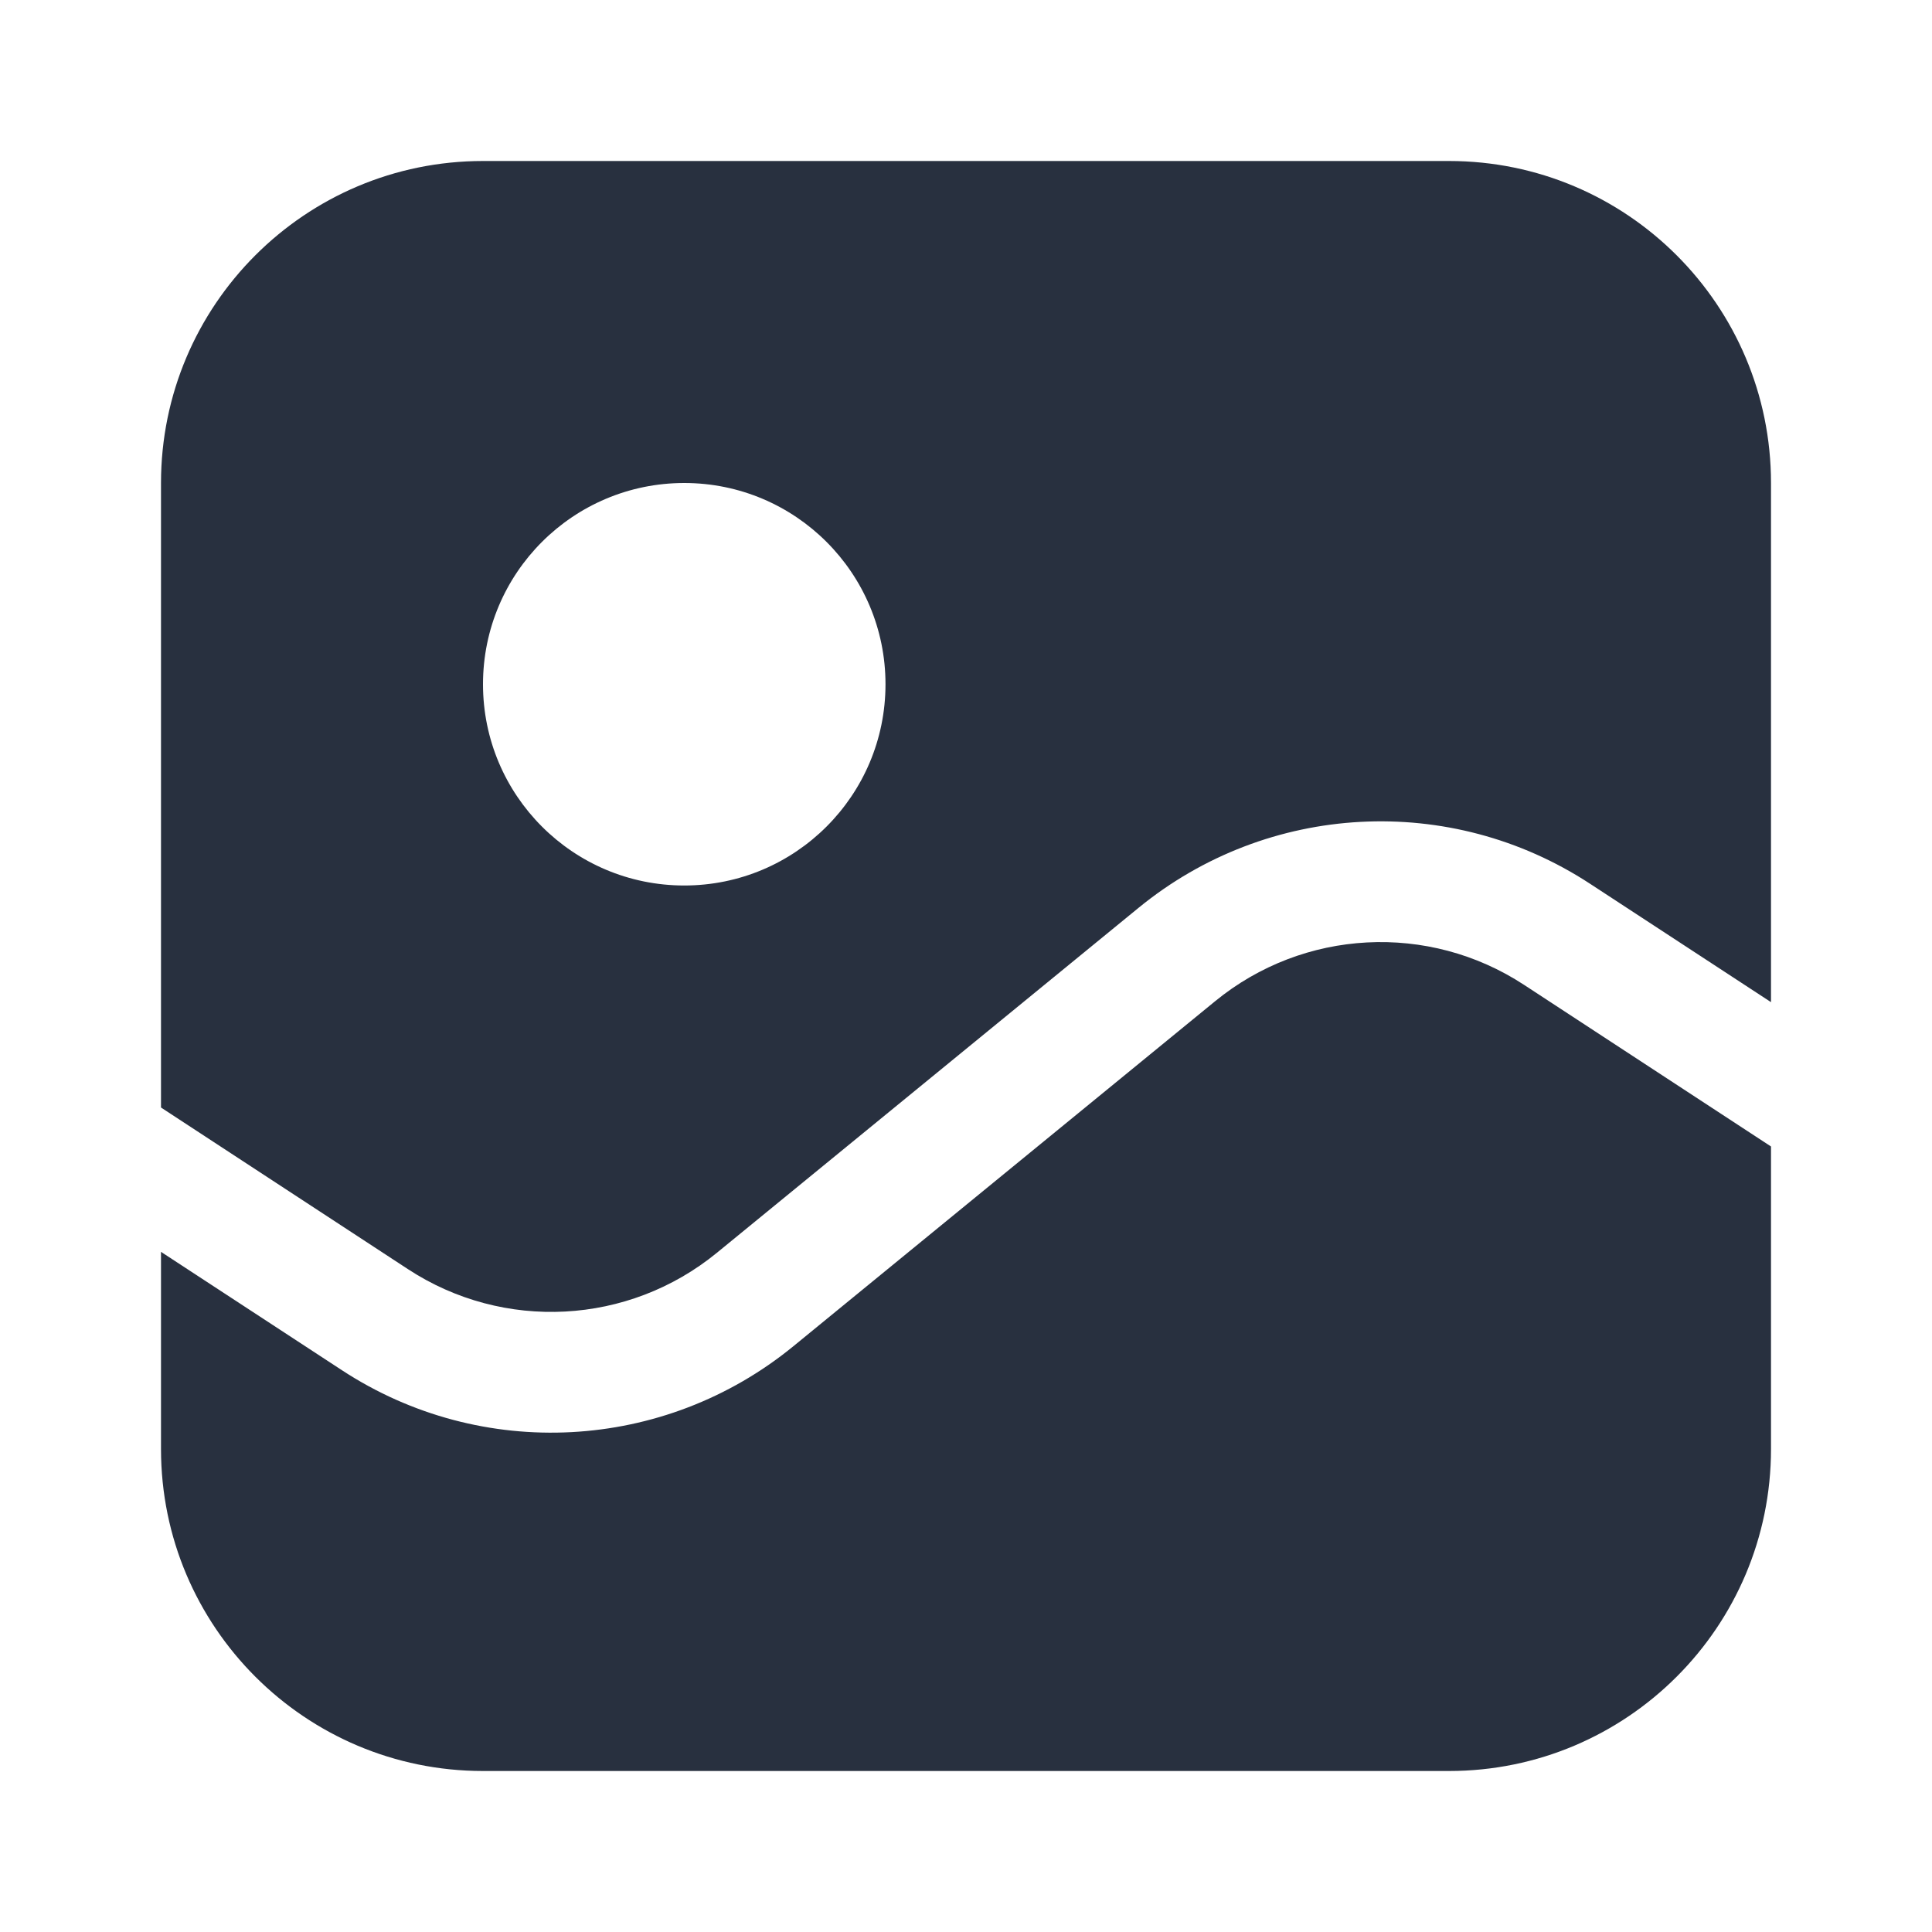
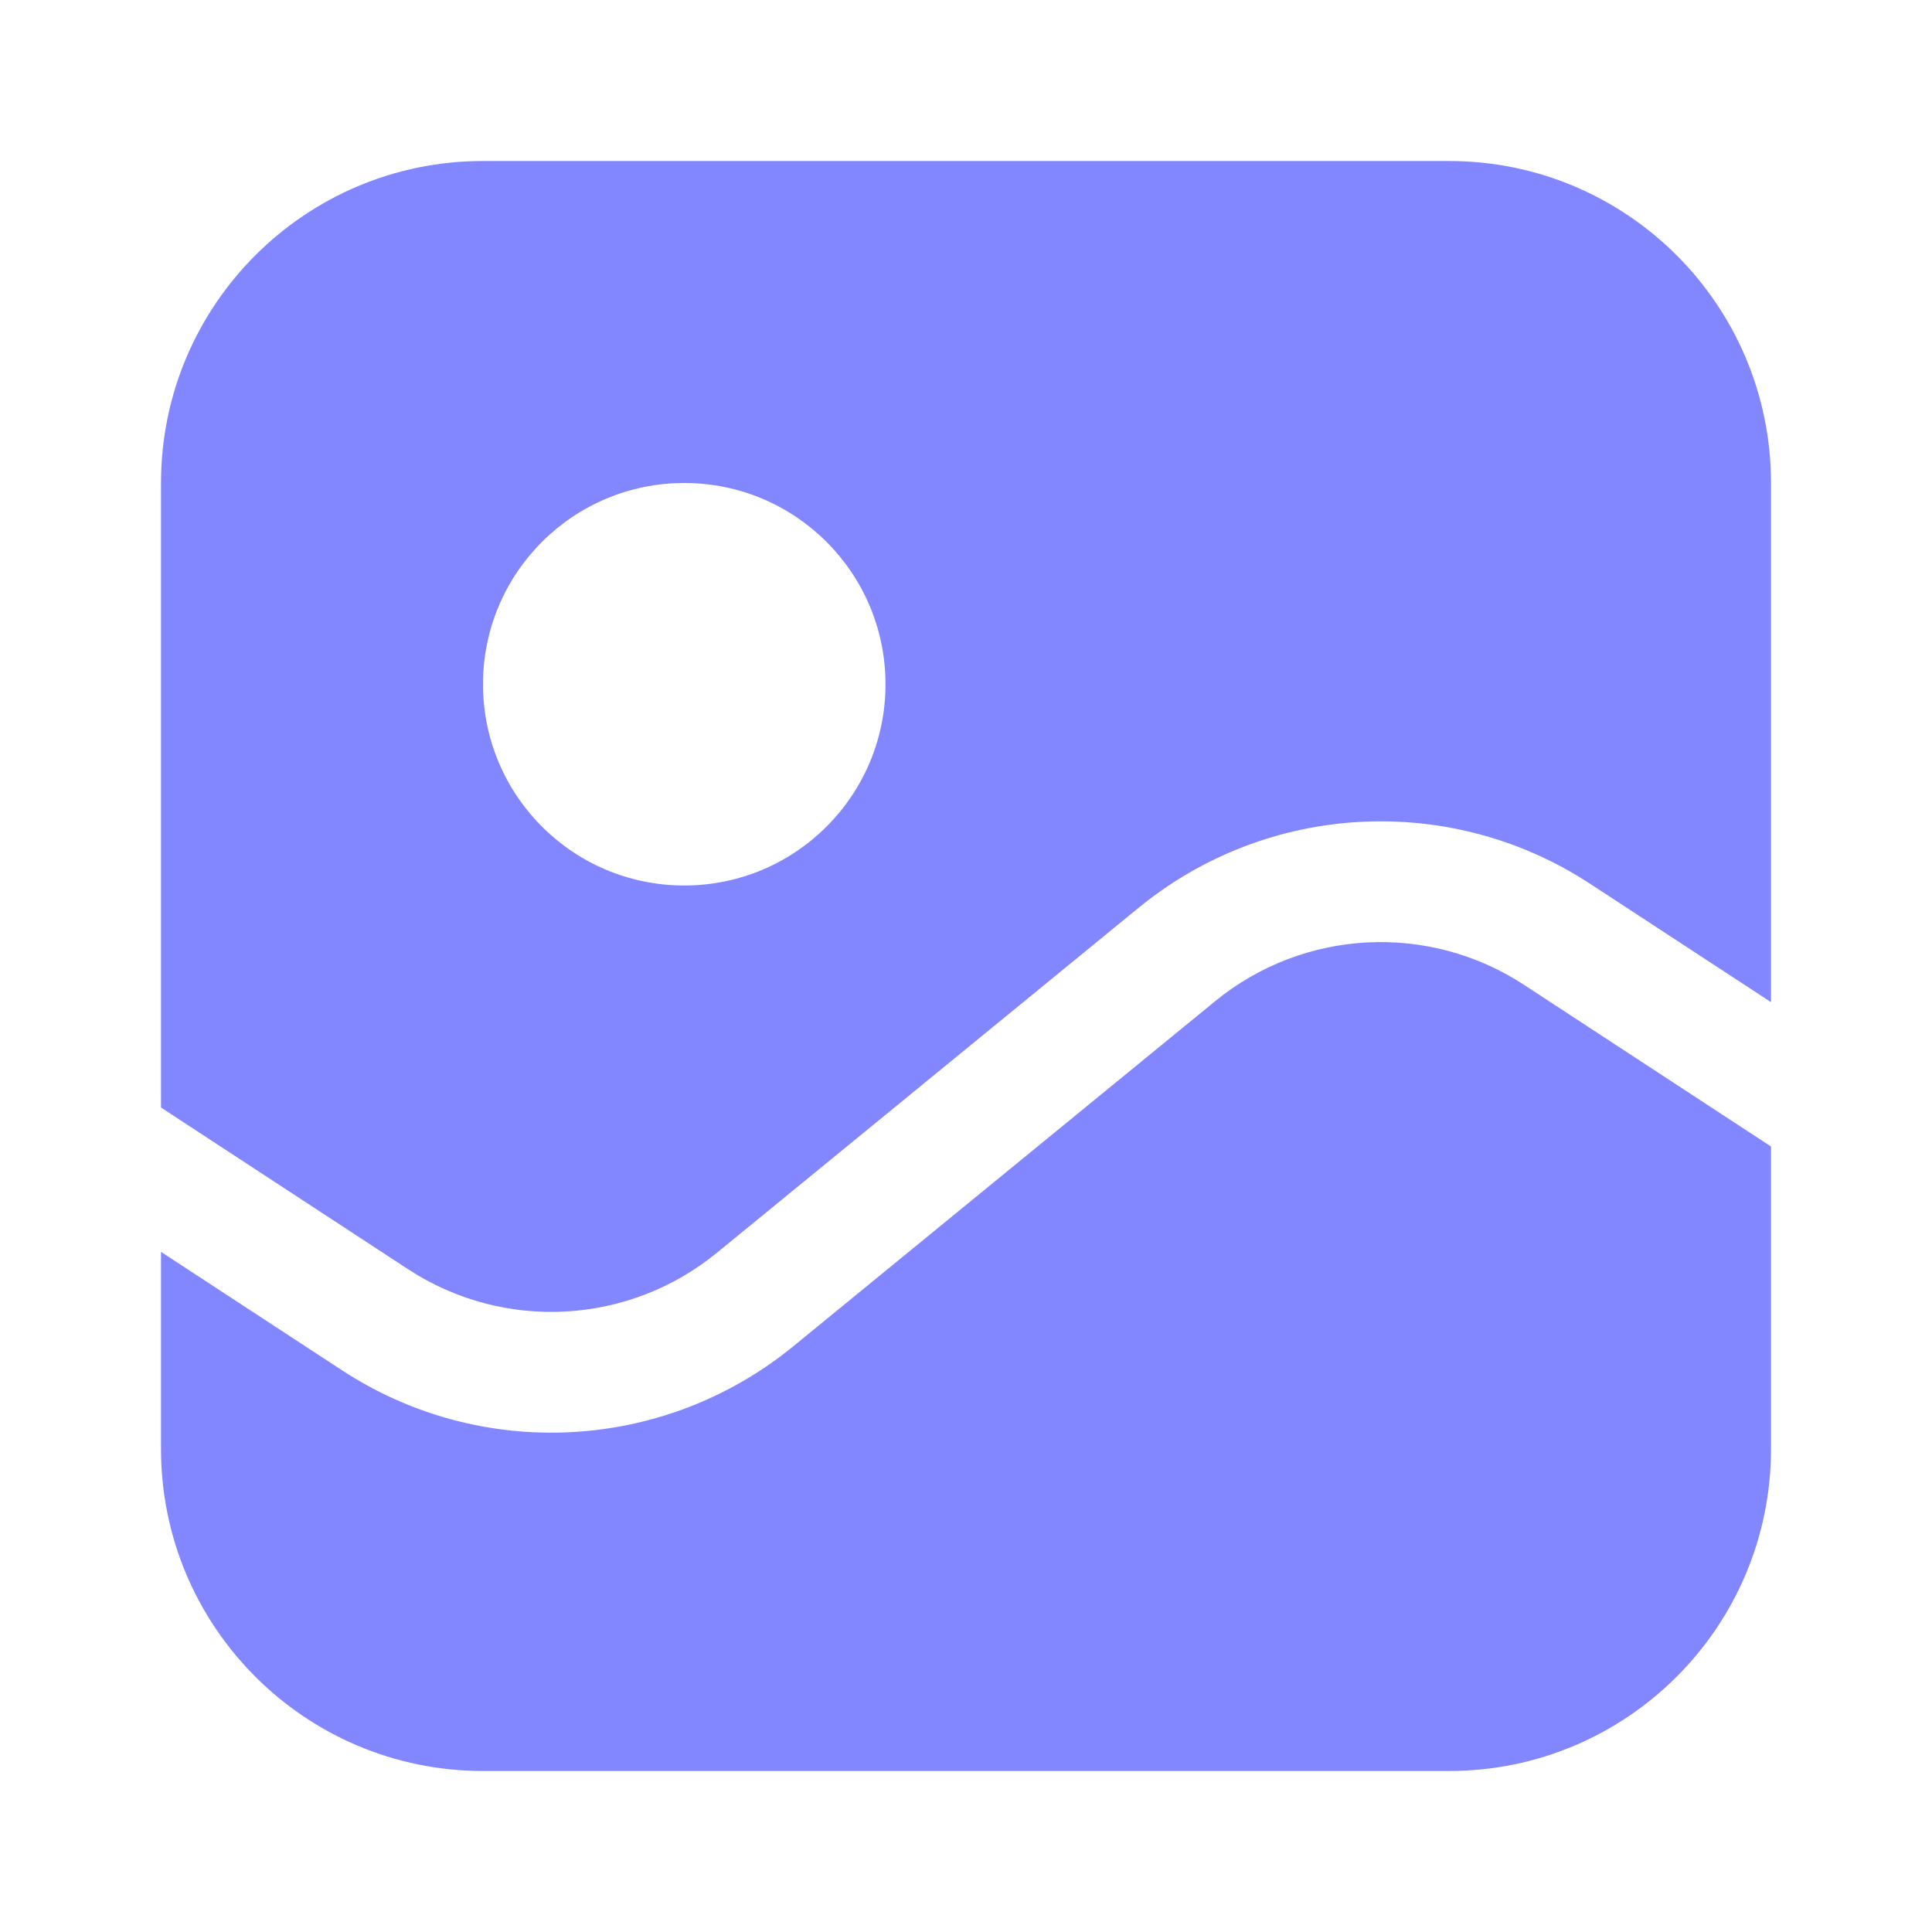
<svg xmlns="http://www.w3.org/2000/svg" width="24" height="24" viewBox="0 0 24 24" fill="none">
-   <path fill-rule="evenodd" clip-rule="evenodd" d="M2 6C2 3.791 3.791 2 6 2H18C20.209 2 22 3.791 22 6V12.449L19.753 10.979C18.019 9.843 15.749 9.964 14.144 11.277L8.906 15.562C7.808 16.461 6.255 16.543 5.068 15.766L2 13.758V6ZM18.932 12.234L22 14.242V18C22 20.209 20.209 22 18 22H6C3.791 22 2 20.209 2 18V15.551L4.247 17.021C5.981 18.157 8.251 18.036 9.856 16.723L15.094 12.438C16.192 11.539 17.745 11.457 18.932 12.234ZM8.5 11C9.881 11 11 9.881 11 8.5C11 7.119 9.881 6 8.5 6C7.119 6 6 7.119 6 8.5C6 9.881 7.119 11 8.5 11Z" fill="#28303F" />
+   <path fill-rule="evenodd" clip-rule="evenodd" d="M2 6C2 3.791 3.791 2 6 2H18C20.209 2 22 3.791 22 6V12.449L19.753 10.979C18.019 9.843 15.749 9.964 14.144 11.277L8.906 15.562C7.808 16.461 6.255 16.543 5.068 15.766L2 13.758V6ZM18.932 12.234L22 14.242V18C22 20.209 20.209 22 18 22H6C3.791 22 2 20.209 2 18V15.551L4.247 17.021C5.981 18.157 8.251 18.036 9.856 16.723L15.094 12.438C16.192 11.539 17.745 11.457 18.932 12.234ZM8.5 11C9.881 11 11 9.881 11 8.5C11 7.119 9.881 6 8.5 6C7.119 6 6 7.119 6 8.5C6 9.881 7.119 11 8.5 11Z" fill="#8387ff" />
</svg>
